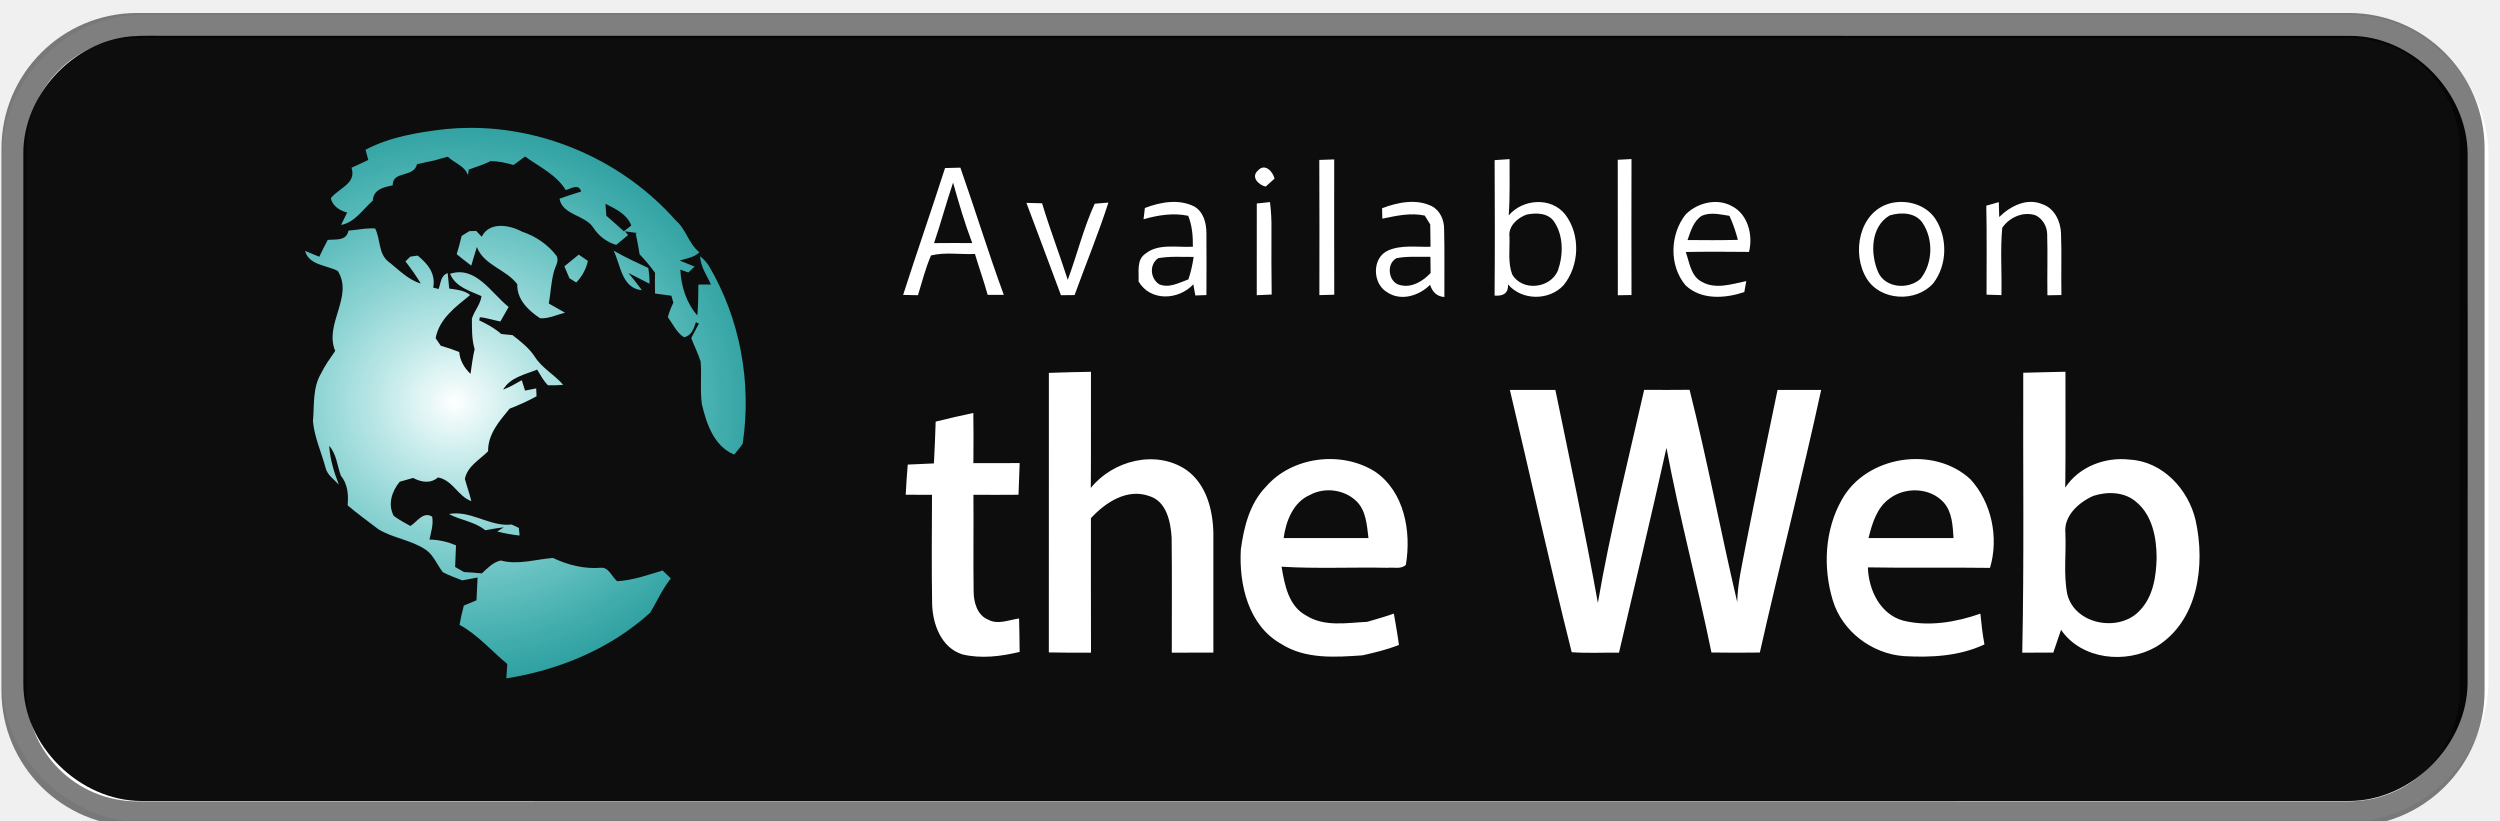
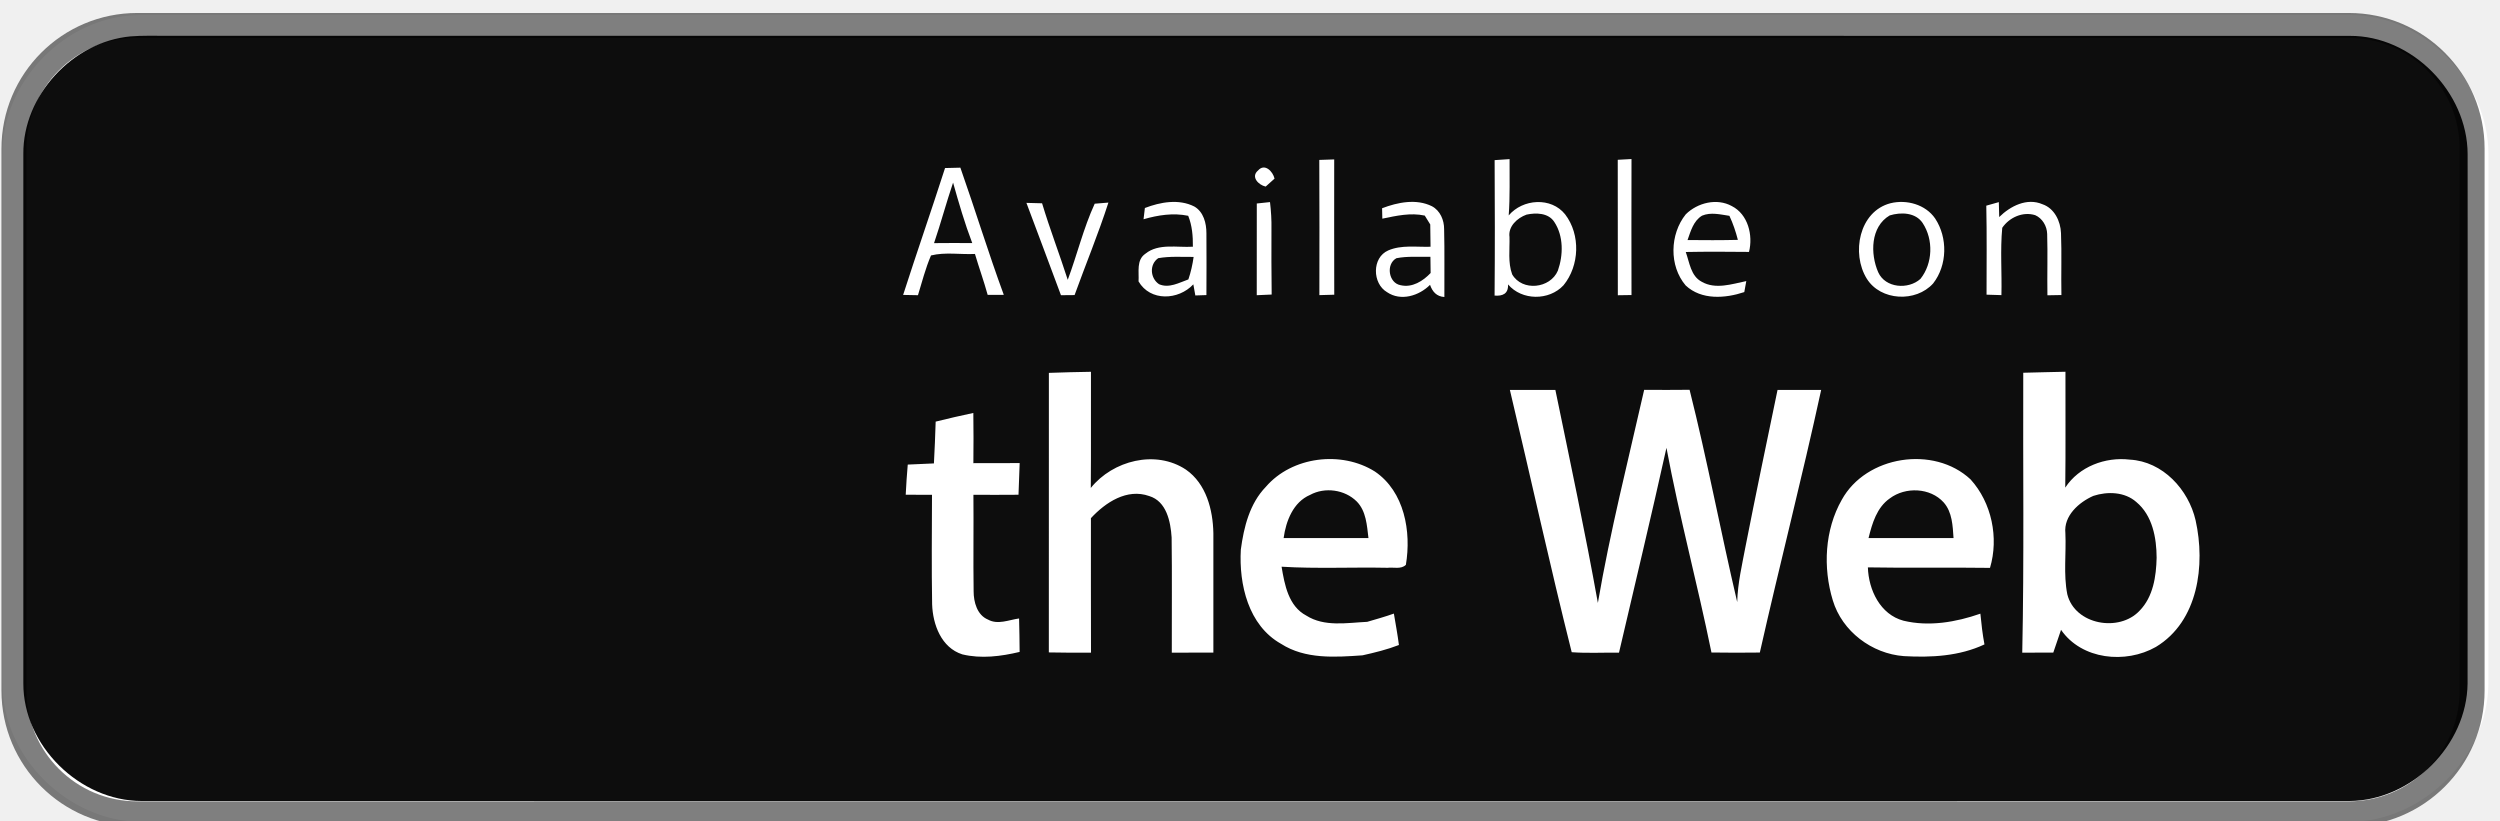
- <svg xmlns="http://www.w3.org/2000/svg" xmlns:xlink="http://www.w3.org/1999/xlink" width="800" height="197pt" viewBox="0 0 600 197">
+ <svg xmlns="http://www.w3.org/2000/svg" xmlns:ns1="http://www.w3.or/1999/xlink" width="800" height="197pt" viewBox="0 0 600 197">
  <defs>
-     <radialGradient xlink:href="#a" id="b" cx="145.503" cy="128.791" fx="145.503" fy="128.791" r="70.502" gradientTransform="matrix(1.7677 .04315 -.03947 1.61709 -106.619 -85.804)" gradientUnits="userSpaceOnUse" />
+     <radialGradient ns1:href="#a" id="b" cx="145.503" cy="128.791" fx="145.503" fy="128.791" r="70.502" gradientTransform="matrix(1.7677 .04315 -.03947 1.61709 -106.619 -85.804)" gradientUnits="userSpaceOnUse" />
    <linearGradient id="a">
      <stop offset="0" stop-color="#fff" />
      <stop offset="1" stop-color="#13ffff" stop-opacity=".502" />
    </linearGradient>
  </defs>
  <path fill="#0d0d0d" stroke="#fff" stroke-width="5" d="M31.13 6.24C34.08 6 37.04 6.1 40 6.09c174.67.02 349.33-.03 523.99.02 16.31-.06 30.68 14.61 30.74 30.84.02 42.37.04 84.75-.01 127.13-.2 16.21-14.56 30.55-30.8 30.66-176.65.03-353.31.03-529.96 0C17.71 194.71 3.05 180.31 3.1 164c-.01-42.36-.01-84.72 0-127.07C3 21.6 15.92 7.64 31.13 6.24z" />
  <path d="M150.402 40.908a81.484 81.484 0 00-7.681.385c-8.8 1.013-17.853 2.454-25.76 6.627.213.813.666 2.44.893 3.254-1.774.866-3.56 1.692-5.36 2.506 1.64 5.173-4.174 6.493-6.64 9.773.626 2.507 2.84 3.934 5.226 4.56-.667 1.32-1.32 2.64-1.934 3.973 4.44-.84 6.96-4.999 10.16-7.799.214-3.68 3.52-4.241 6.36-4.908-.067-4.746 6.787-2.332 7.773-6.718 1.867-.454 3.747-.867 5.627-1.24a95.74 95.74 0 014.254-1.175c2.107 2.08 5.453 2.908 6.44 5.948.066-.454.173-1.373.24-1.84 2.373-.8 4.76-1.614 7.027-2.707 2.494.04 4.92.547 7.307 1.254l3.68-2.72c4.546 3.292 9.985 5.771 13.025 10.731 1.72-.44 4.107-2.212 4.934.481-2.32.733-4.654 1.441-6.934 2.281.893 5.254 8.175 5.173 10.815 9.266 1.746 2.693 4.253 4.6 7.333 5.533.947-.787 2.853-2.36 3.8-3.16l-1.026-1.2c1.027.134 3.093.426 4.133.573l-.668.08c.493 2.227.867 4.481 1.254 6.734 1.8 1.827 3.427 3.813 4.933 5.893-.053 2.213-.04 4.427 0 6.64 1.734.24 3.48.467 5.227.694.16.573.48 1.706.64 2.266a21.148 21.148 0 00-1.76 4.601c1.627 2.2 2.748 4.92 5.16 6.426 2.44-.507 3.12-2.734 3.8-4.787.24.093.721.294.974.4a254.925 254.925 0 00-2.455 4.64c.974 2.507 2.16 4.935 3 7.481.4 4.587-.24 9.198.414 13.772 1.52 6.28 3.84 13.32 10.32 16.04.934-1.146 1.933-2.252 2.733-3.519 2.92-19.493-.813-40.04-10.92-57.027a13.747 13.747 0 00-2.693-2.934c.066 3.36 2.16 6.08 3.427 9.053-1 .013-3 .014-4 .027-.013 3.294-.054 6.588-.334 9.881-3.573-4.12-5.16-9.306-5.453-14.68.64.24 1.946.706 2.586.932.667-.626 1.334-1.266 2-1.892-1.586-.64-3.186-1.294-4.773-1.934 2.187-.68 4.587-.96 6.306-2.64-3.466-2.734-4.253-7.412-7.613-10.239-16.409-18.608-41.03-29.662-65.797-29.586zM160 72.281c-2.423.069-4.647 1.025-5.854 3.479l-1.76-1.867c-.546.026-1.652.066-2.198.08-.614.373-1.842 1.134-2.456 1.507-.48 1.96-.986 3.92-1.586 5.854 1.52 1.253 3.068 2.48 4.655 3.666.613-1.987 1.159-3.988 1.799-5.96 2.266 5.92 9.32 7.08 12.933 11.92-.186 4.84 3.574 8.427 7.307 10.88 2.72.2 5.346-1.147 7.972-1.774a1018.62 1018.62 0 00-5.185-2.933c.587-3.347.706-6.787 1.586-10.067.347-1.653 1.774-3.412.947-5.105-2.8-3.693-6.72-6.375-11.107-7.828-2.007-1.1-4.63-1.92-7.053-1.852zm-41.03.785c-2.49-.005-4.965.558-7.45.721-.654 3.413-4.04 2.72-6.64 2.986a112.875 112.875 0 00-2.706 5.387 270.878 270.878 0 00-4.547-1.867c1.187 4.587 6.92 4.521 10.48 6.428 5.107 8.213-4.466 16.985-.84 25.572-1.613 2.333-3.295 4.653-4.535 7.213-2.733 4.613-2.132 10.161-2.586 15.281.467 5.107 2.667 9.854 4 14.774.52 2.413 2.693 3.812 4.28 5.505-1.56-3.973-2.812-8.107-3.092-12.4 2.36 2.627 2.56 6.347 3.732 9.533 2.227 2.707 2.48 6.148 2.174 9.508 3.134 2.693 6.52 5.093 9.787 7.613 4.734 2.92 10.573 3.453 15.2 6.586 2.573 1.76 3.614 4.841 5.494 7.201 1.986 1.054 4.12 1.787 6.213 2.614 1.626-.32 3.252-.627 4.892-.92-.106 2.426-.226 4.866-.346 7.293-1.346.56-2.708 1.106-4.054 1.68a68.547 68.547 0 00-1.373 6.16c5.866 3.24 10.214 8.333 15.281 12.56-.067 1.147-.227 3.44-.307 4.586 16.854-2.653 33.333-9.48 46.04-21.027 2.186-3.64 3.906-7.6 6.599-10.934-.88-.867-1.76-1.719-2.627-2.572-4.773 1.453-9.532 3.16-14.545 3.44-1.72-1.4-2.694-4.627-5.348-4.294-5.293.414-10.452-.92-15.199-3.146-5.573.427-11.187 2.306-16.707.812-2.466.534-4.266 2.495-6.066 4.121a161.83 161.83 0 00-5.707-.427c-.947-.547-1.893-1.08-2.826-1.627.093-2.294.199-4.6.279-6.893-2.693-1.173-5.548-1.827-8.494-1.867.52-2.413 1.32-4.852.867-7.332-2.853-1.8-4.813 1.64-6.973 2.986-1.813-1.013-3.667-2-5.334-3.24-1.96-3.693-.586-7.92 1.934-10.934 1.427-.373 2.853-.772 4.28-1.199 2.613 1.36 5.52 1.906 7.96-.174 4.773.907 6.386 6.067 10.666 7.6-.56-2.413-1.426-4.732-2.066-7.12.813-4.092 4.734-6.106 7.428-8.853-.067-5.48 3.612-9.667 6.892-13.627 2.96-1.146 5.84-2.44 8.613-3.96l-.107-2.52-3.572.693c-.267-.826-.788-2.48-1.041-3.32-1.947 1.107-3.88 2.24-5.987 3.014 2.36-3.974 6.975-4.8 10.895-6.412 1.08 1.72 2.012 3.598 3.492 5.025 1.613.053 3.227 0 4.84-.147-2.827-3.32-6.892-5.4-9.186-9.16-1.84-2.72-4.453-4.76-7.013-6.746-.907-.093-2.707-.266-3.614-.36-2.08-1.866-4.561-3.174-7.054-4.374.053-.24.161-.733.215-.986 2.226.173 4.358.96 6.558 1.347.867-1.56 1.748-3.094 2.654-4.64-5.56-4.374-10.48-13.307-18.76-10.614 1.8 4.254 6.28 5.44 10.08 7.147-.373 2.693-2.32 4.68-3.08 7.2.014 3.28-.079 6.613.868 9.786-.627 2.6-.92 5.254-1.32 7.88-1.974-1.88-3.387-4.212-3.6-6.985a57.763 57.763 0 00-5.895-1.987c-.426-.613-1.252-1.841-1.666-2.441 1.174-6.28 6.44-10.026 11.053-13.813-1.933-1.56-4.374-1.706-6.707-2.066a294.256 294.256 0 00-.478-4.934c-2.32.747-2.176 3.254-2.922 5.08-.427-.106-1.292-.334-1.72-.44.854-4.48-1.733-7.613-4.96-10.253-.587.093-1.773.252-2.36.332-.4.373-1.173 1.148-1.56 1.522 1.747 2.28 3.428 4.6 4.895 7.08-4.134-1.214-7.122-4.52-10.442-7.067-3.173-2.613-2.413-7.16-4.16-10.547-.357-.026-.712-.04-1.068-.04zm77.376 7.121c2.293 4.587 2.561 12.067 9.068 12.68-1.373-1.893-2.827-3.721-4.32-5.521 2.24 1.16 4.48 2.308 6.746 3.441a26.594 26.594 0 00-.387-5.04c-3.747-1.748-7.52-3.466-11.107-5.56zm-11.147 1.293c-1.546 1.24-3.08 2.48-4.6 3.747.534 1.266 1.08 2.534 1.614 3.8.547.347 1.627 1.027 2.174 1.373 1.893-1.92 3.16-4.28 3.746-6.906-.734-.507-2.2-1.507-2.934-2.014zm-38.937 82.807a12.347 12.347 0 00-2.596.193c3.733 2.054 8.227 2.386 11.613 5.2a98.104 98.104 0 015.934-.948l-2.094 1.348c2.347.587 4.735 1.053 7.149 1.293-.054-.613-.176-1.826-.229-2.44-.587-.266-1.759-.813-2.332-1.093-6.043.712-11.475-3.384-17.445-3.553z" transform="scale(.75)" fill="url(#b)" />
  <path fill="#fff" d="M316.63 38.38c1.19-.05 2.38-.09 3.58-.12-.01 10.82-.02 21.64.01 32.47-.89.02-2.68.07-3.57.1 0-10.82.05-21.64-.02-32.45zM358.71 38.43l3.59-.24c-.04 4.5.13 9.01-.21 13.51 3.36-3.99 10.21-4.48 13.56-.23 3.71 4.86 3.45 12.29-.41 17-3.46 3.73-9.99 3.7-13.31-.21.11 2.25-1.3 2.84-3.23 2.68.09-10.83.07-21.67.01-32.51zM388.26 38.35l3.3-.18c-.02 10.88-.03 21.76 0 32.64-1.1.01-2.19.03-3.28.05-.01-10.84.01-21.67-.02-32.51zM226.81 40.33l3.68-.09c3.57 10.14 6.71 20.43 10.42 30.52-1.3.02-2.58.02-3.87.01-.91-3.31-2.08-6.53-3.05-9.82-3.5.17-7.14-.49-10.55.36-1.32 3.08-2.15 6.34-3.13 9.54-1.19-.03-2.38-.05-3.56-.07 3.27-10.18 6.79-20.27 10.06-30.45zM301.94 40.91c1.59-1.82 3.56.24 3.95 1.96-.72.63-1.42 1.27-2.13 1.91-1.71-.37-3.65-2.35-1.82-3.87z" />
  <path fill="#0d0d0d" d="M224.17 58.35c1.64-4.81 2.94-9.72 4.57-14.52 1.37 4.88 2.79 9.76 4.6 14.51-3.06-.03-6.12-.02-9.17.01z" />
  <path fill="#fff" d="M246.34 48.69c1.25.03 2.5.07 3.76.1 1.86 6.19 4.19 12.22 6.16 18.37 2.26-6.05 3.77-12.41 6.47-18.27.82-.07 2.46-.2 3.29-.27-2.42 7.5-5.44 14.79-8.12 22.2l-3.27.03c-2.76-7.38-5.5-14.78-8.29-22.16zM301.63 48.84c1.05-.11 2.11-.23 3.17-.34.26 2.15.39 4.33.35 6.5-.01 5.23-.03 10.46.05 15.69-1.19.06-2.39.11-3.58.16.01-7.34 0-14.67.01-22.01zM331.7 49.98c3.74-1.43 8.2-2.34 11.95-.49 2 1.05 2.96 3.35 2.94 5.53.14 5.42.02 10.84.06 16.26-1.86-.11-2.88-1.28-3.44-2.92-2.63 2.64-7.02 4.01-10.32 1.76-3.55-2.07-3.66-8.29.27-10.01 3.18-1.39 6.79-.78 10.17-.89-.03-1.78-.05-3.57-.07-5.35-.33-.53-.99-1.59-1.32-2.13-3.43-.74-6.84.05-10.18.74-.02-.63-.04-1.87-.06-2.5zM453.74 48.77c3.86-.94 8.37.3 10.69 3.66 3.05 4.61 2.95 11.22-.48 15.6-4.14 4.6-12.59 4.2-15.92-1.14-3.76-6.04-1.88-16.17 5.71-18.12z" />
  <path fill="#0d0d0d" d="M145.31 48.91c2.47 1.26 5.1 2.42 6.21 5.2-.6.47-1.2.94-1.8 1.4-1.39-1.26-2.76-2.53-4.2-3.73-.05-.72-.16-2.15-.21-2.87z" />
  <path fill="#fff" d="M274.77 49.92c3.71-1.43 8.15-2.24 11.86-.36 2.23 1.28 2.92 4.03 2.91 6.44.01 4.94.05 9.88 0 14.82-.66.02-2 .07-2.66.09-.12-.67-.36-2.01-.48-2.67-3.57 3.83-10.33 4.15-13.15-.7.15-2.27-.57-5.14 1.65-6.65 3.16-2.56 7.62-1.43 11.39-1.68.03-2.53-.17-5.06-1.12-7.42-3.61-.75-7.24-.17-10.72.83l.32-2.7zM404.58 51.44c2.81-2.79 7.48-3.96 11.06-1.98 3.89 1.97 5.13 7.01 4.12 11-5.06-.05-10.13-.08-15.18.02.91 2.49 1.19 5.76 3.83 7.14 3.31 1.91 7.24.55 10.7-.16l-.48 2.64c-4.58 1.53-10.28 1.96-14.07-1.59-4.02-4.72-3.8-12.31.02-17.07zM476.71 49.36c.75-.21 2.26-.64 3.01-.85.02.89.07 2.68.09 3.58 2.66-2.62 6.65-4.69 10.39-3.07 2.85.97 4.34 4.07 4.44 6.93.2 4.95 0 9.9.1 14.86-.84.02-2.52.05-3.36.06-.08-4.91.09-9.83-.06-14.75-.06-1.86-1.14-3.72-2.87-4.48-2.97-.93-6.21.54-7.91 3.03-.51 5.36-.06 10.78-.2 16.16-1.2-.04-2.39-.07-3.57-.11 0-7.12.09-14.24-.06-21.36z" />
  <path fill="#0d0d0d" d="M366.37 51.51c2.27-.49 5.23-.44 6.65 1.74 2.26 3.4 2.18 7.97.87 11.7-1.83 4.32-8.56 5.05-10.97.9-1.05-2.85-.56-5.98-.64-8.96-.37-2.56 1.89-4.6 4.09-5.38zM408.49 51.76c2.1-.89 4.41-.28 6.57.04.87 1.85 1.52 3.79 2.03 5.77-4.02.1-8.05.08-12.08.04.76-2.13 1.41-4.6 3.48-5.85zM453.53 51.7c2.67-.82 6.22-.74 7.92 1.85 2.6 3.95 2.44 9.65-.54 13.38-2.91 2.62-8.42 2.23-10.14-1.59-1.93-4.42-1.86-10.93 2.76-13.64zM335.14 61.97c2.68-.53 5.44-.27 8.16-.34 0 1.3.01 2.59.05 3.89-1.83 1.94-4.43 3.58-7.2 2.93-2.9-.5-3.6-5.06-1.01-6.48zM278.17 68.21c-2.14-1.43-2.37-4.76-.19-6.25 2.8-.49 5.66-.28 8.49-.3-.26 1.84-.66 3.64-1.26 5.4-2.23.79-4.65 2.19-7.04 1.15z" />
  <path fill="#fff" d="M251.73 89.49c3.36-.1 6.73-.23 10.1-.26-.03 9.29.04 18.59-.04 27.88 5.28-6.59 15.57-9.25 22.85-4.39 4.86 3.39 6.46 9.62 6.57 15.25.02 9.55-.01 19.1 0 28.65-3.33.03-6.66.03-9.98.02-.02-9.22.08-18.44-.04-27.65-.24-3.78-1.22-8.68-5.38-9.94-5.34-1.9-10.5 1.54-13.99 5.31.01 10.76-.02 21.52.02 32.28-3.38.01-6.75.02-10.12-.06.02-22.36 0-44.73.01-67.09zM485.58 89.46c3.38-.06 6.75-.2 10.13-.24-.03 9.27.07 18.54-.05 27.81 3.3-5.05 9.61-7.42 15.49-6.72 7.91.43 14.1 7.17 15.8 14.59 2.37 10.69.66 24.21-9.53 30.36-7.24 4.13-17.82 3.09-22.77-4.1-.63 1.82-1.22 3.65-1.86 5.46-2.49.03-4.97.03-7.45.02.47-22.39.15-44.79.24-67.18zM394.6 93.56c3.63.03 7.27.03 10.9-.01 4.25 16.88 7.45 34.01 11.43 50.95.11-4.55 1.18-8.97 2.01-13.42 2.46-12.52 5.08-25.01 7.67-37.5 3.49 0 6.98-.01 10.47 0-4.58 21.08-9.98 41.99-14.72 63.03-3.88.05-7.75.05-11.61-.01-3.35-16.43-7.73-32.64-10.8-49.12-3.64 16.42-7.57 32.78-11.39 49.16-3.79-.05-7.58.17-11.35-.11-5.24-20.87-9.85-41.98-14.84-62.95 3.64 0 7.28-.01 10.92.01 3.51 17.01 7.13 34.01 10.2 51.11 2.94-17.2 7.26-34.13 11.11-51.14zM224.56 101.19c3-.76 6.02-1.43 9.04-2.08.06 4.02.05 8.03.01 12.05 3.7-.02 7.4-.02 11.11-.02-.09 2.53-.19 5.07-.28 7.6-3.61.03-7.21.03-10.82.01.07 7.72-.06 15.45.05 23.17 0 2.57.84 5.71 3.45 6.78 2.36 1.31 5.01.07 7.46-.27.07 2.68.11 5.35.13 8.03-4.46 1.07-9.25 1.68-13.75.59-5.06-1.61-7.09-7.17-7.25-12.03-.15-8.75-.06-17.52-.03-26.27-2.11.01-4.21.01-6.31-.01.12-2.42.28-4.83.49-7.24 2.09-.1 4.18-.2 6.28-.28.16-3.35.34-6.69.42-10.03zM303.81 116.83c6.27-7.28 18.12-8.73 26.17-3.66 7.1 4.82 8.77 14.43 7.43 22.39-1.17 1.14-2.94.53-4.38.71-8.48-.18-16.98.26-25.45-.26.72 4.33 1.66 9.48 5.93 11.73 4.36 2.77 9.76 1.73 14.62 1.5 2.13-.63 4.29-1.22 6.4-1.98.42 2.51.89 5.01 1.21 7.54-2.83 1.1-5.78 1.82-8.74 2.48-6.59.46-13.74.97-19.56-2.77-7.84-4.41-10.12-14.26-9.64-22.62.72-5.38 2.11-11.04 6.01-15.06zM442.02 119.96c5.83-10.61 22.1-13.13 30.91-4.91 5.09 5.6 6.82 14.03 4.67 21.24-9.77-.14-19.54.06-29.31-.12.17 5.4 2.95 11.31 8.55 12.8 6.12 1.47 12.58.36 18.45-1.69.24 2.47.52 4.94.98 7.38-6.02 2.83-12.8 3.18-19.33 2.81-7.69-.57-14.83-5.94-17.07-13.39-2.39-7.86-1.95-16.9 2.15-24.12z" />
  <path fill="#0d0d0d" d="M314.43 118.77c3.54-1.93 8.32-1.27 11.18 1.58 2.28 2.3 2.45 5.75 2.82 8.78-6.78.01-13.57 0-20.36.01.56-4.09 2.3-8.64 6.36-10.37zM453.56 119.61c3.76-2.82 9.71-2.59 12.92.97 2.07 2.34 2.16 5.6 2.37 8.56-6.8-.01-13.6 0-20.4-.01.87-3.52 1.98-7.34 5.11-9.52zM502.41 119.01c3.37-1.1 7.52-.99 10.3 1.47 3.88 3.21 4.87 8.61 4.88 13.39-.1 4.44-.82 9.35-4.06 12.67-4.89 5.29-15.57 3.42-17.38-3.92-.95-4.8-.23-9.79-.46-14.66-.43-4.17 3.23-7.41 6.72-8.95z" />
  <rect width="589.954" height="189.209" x="3.349" y="6.116" ry="29.581" opacity=".502" fill="none" stroke="#000" stroke-width="6" stroke-linecap="round" stroke-linejoin="round" paint-order="markers fill stroke" />
</svg>
